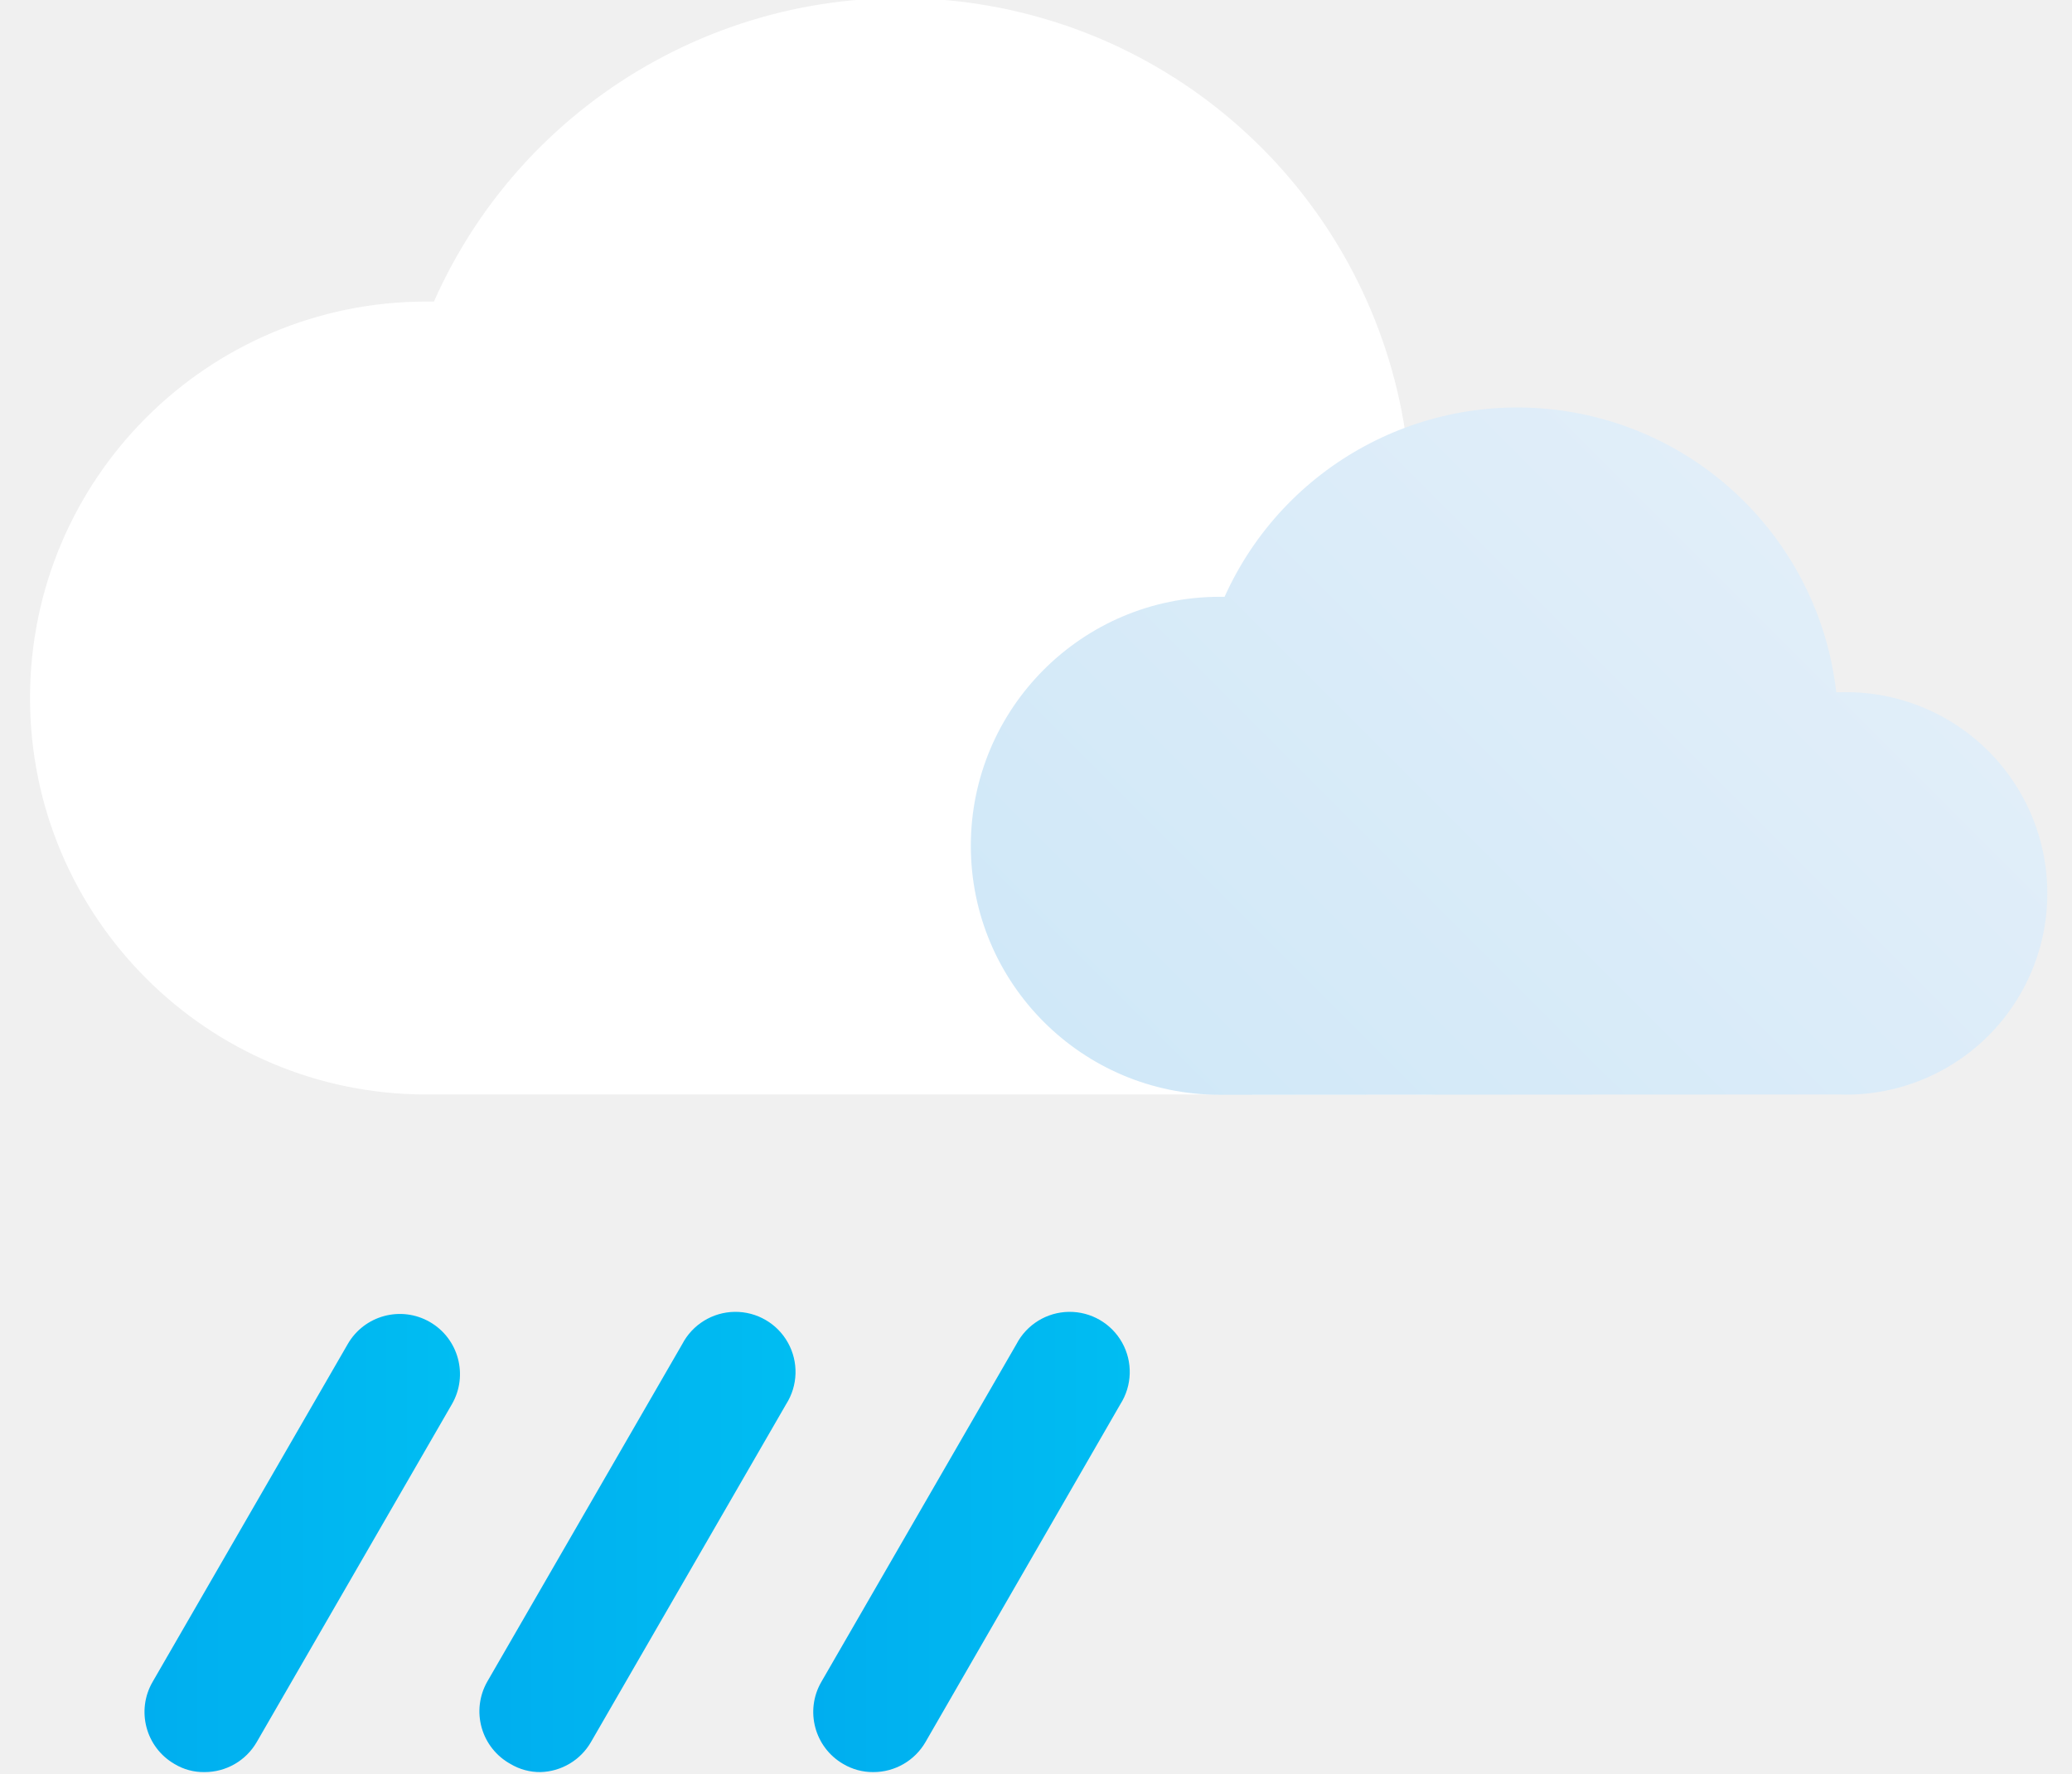
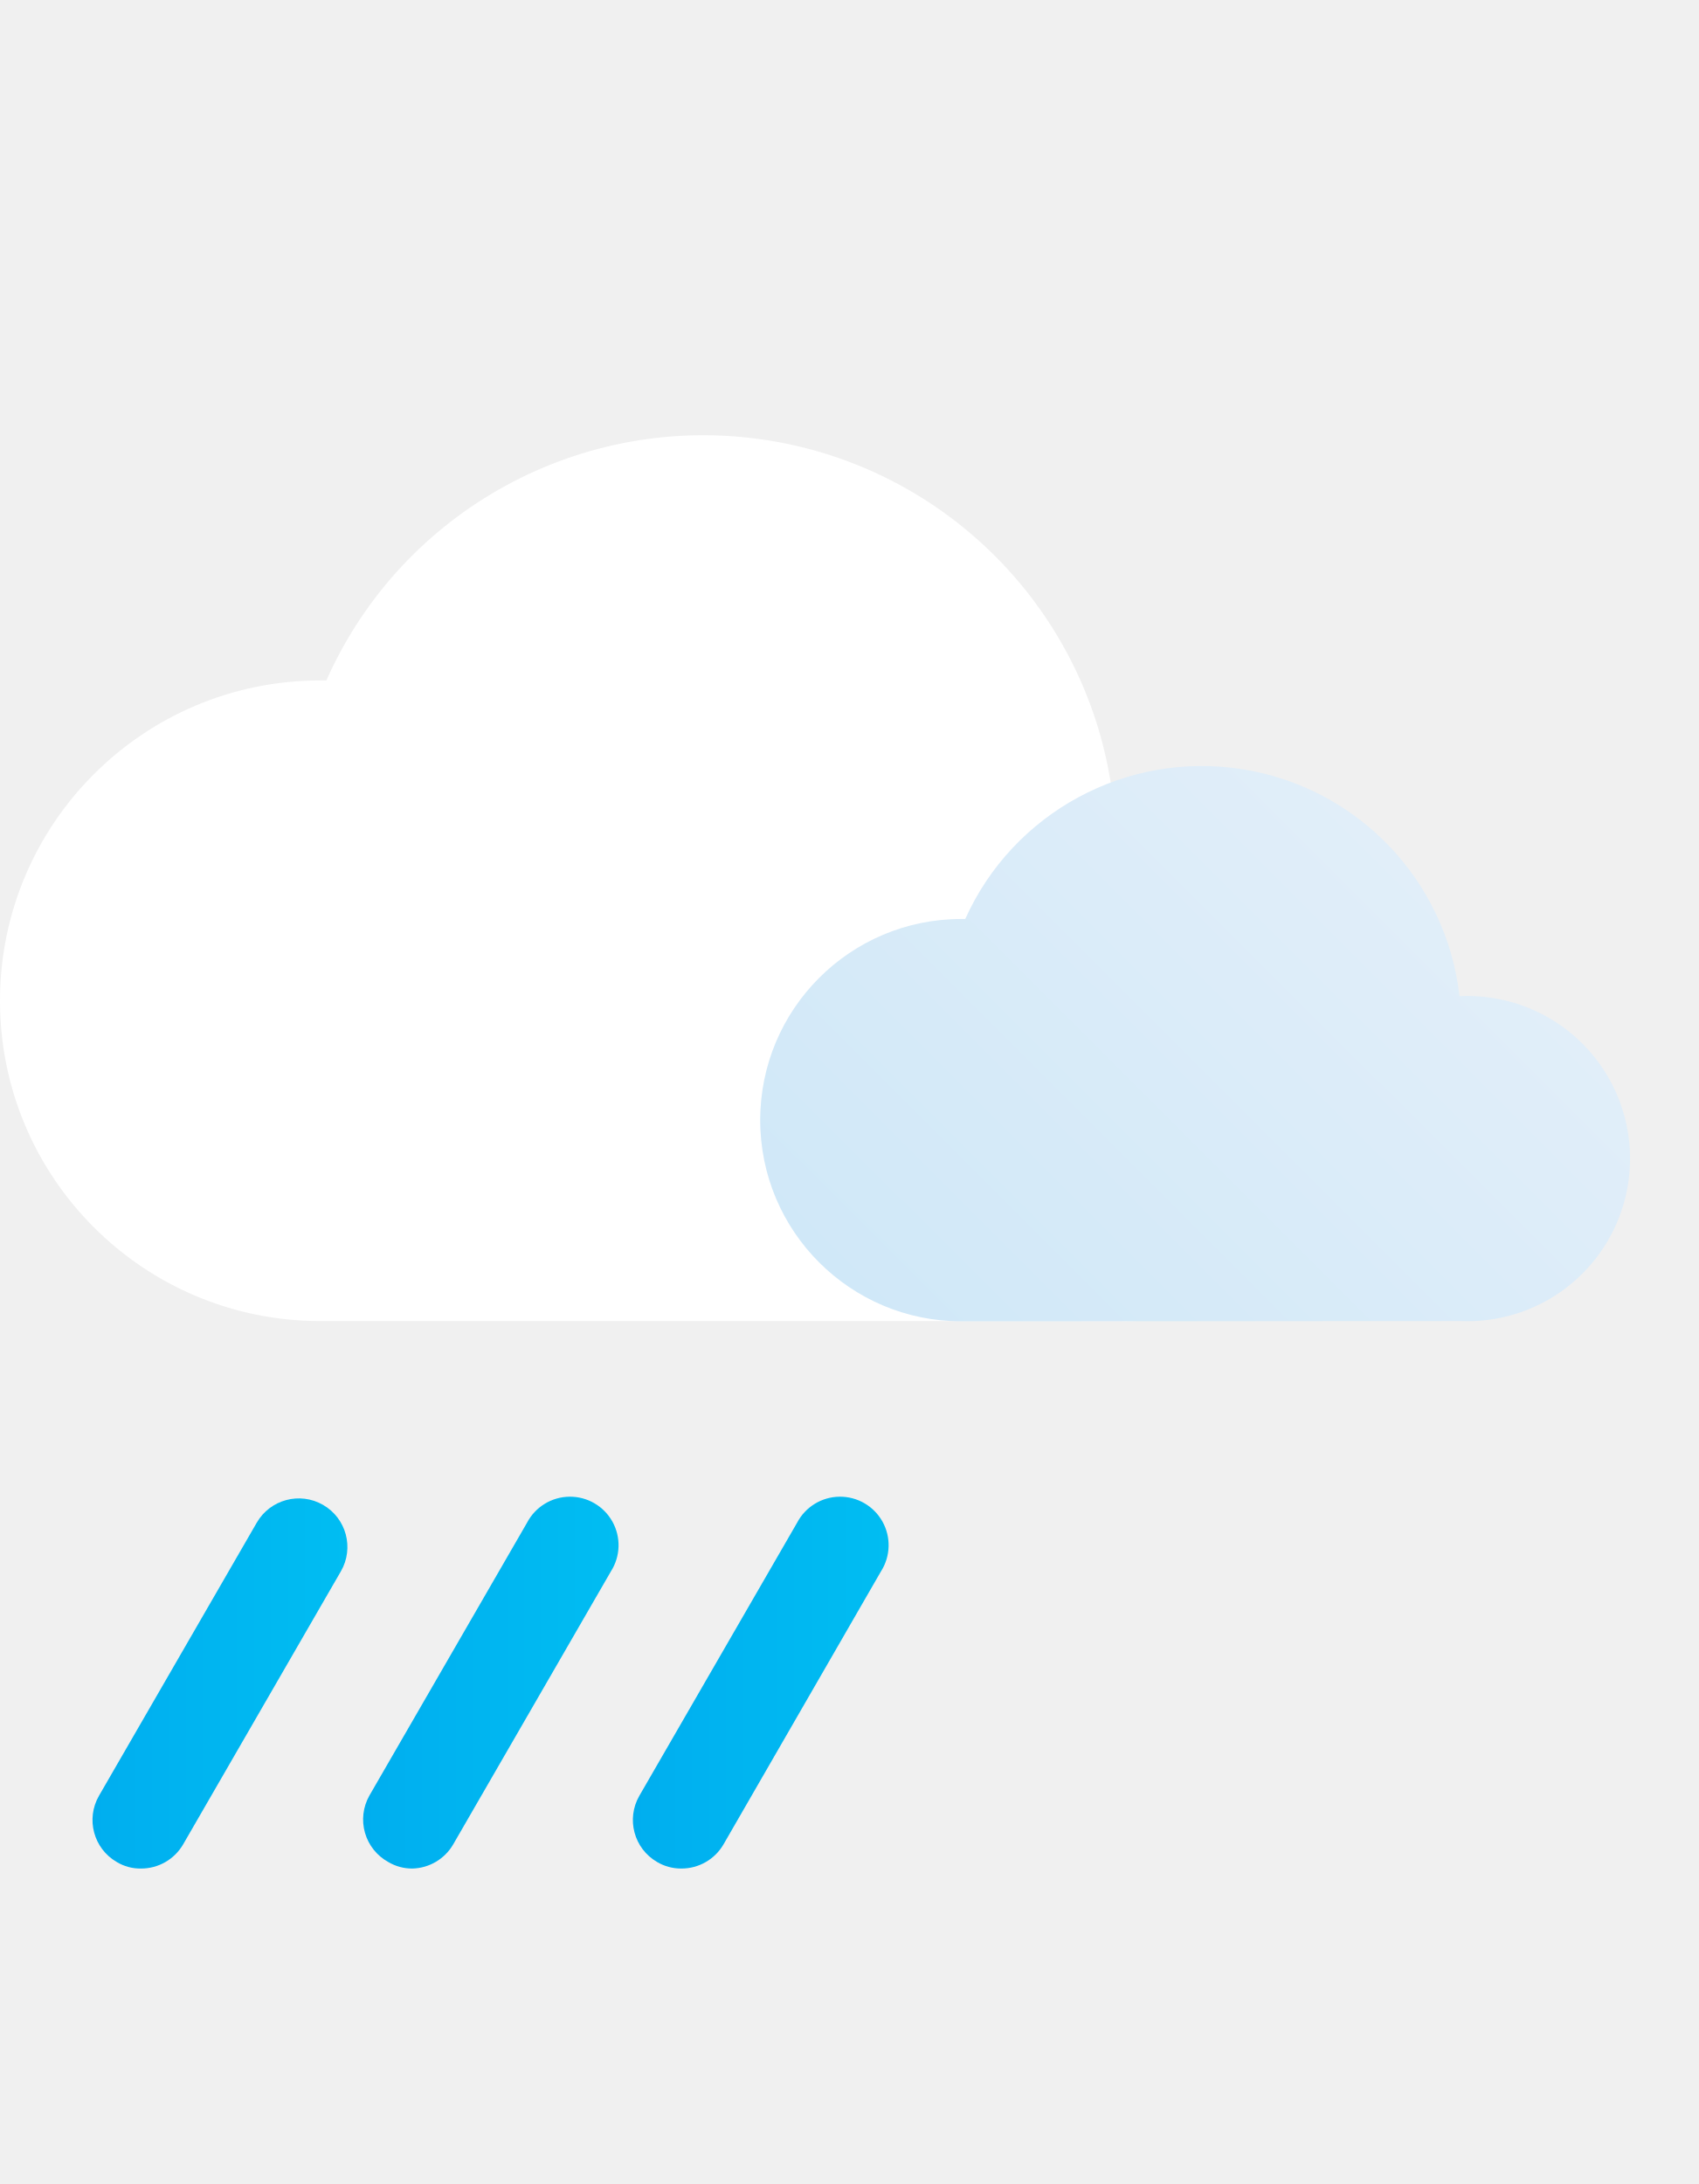
- <svg xmlns="http://www.w3.org/2000/svg" xmlns:xlink="http://www.w3.org/1999/xlink" viewBox="-1 0 69 59.04">
+ <svg xmlns="http://www.w3.org/2000/svg" xmlns:xlink="http://www.w3.org/1999/xlink" viewBox="0 -18 70 90">
  <defs>
    <style>.cls-1{fill:#fff;}.cls-2{fill:url(#New_Gradient_Swatch_copy_2);}.cls-3{fill:url(#New_Gradient_Swatch_copy);}.cls-4{fill:url(#New_Gradient_Swatch_copy-2);}.cls-5{fill:url(#New_Gradient_Swatch_copy-3);}</style>
    <linearGradient id="New_Gradient_Swatch_copy_2" x1="38.75" y1="39" x2="59.07" y2="18.67" gradientUnits="userSpaceOnUse">
      <stop offset="0" stop-color="#d0e8f8" />
      <stop offset="1" stop-color="#e1eef9" />
    </linearGradient>
    <linearGradient id="New_Gradient_Swatch_copy" x1="3.82" y1="51.41" x2="14.31" y2="51.41" gradientUnits="userSpaceOnUse">
      <stop offset="0" stop-color="#00aeef" />
      <stop offset="1" stop-color="#00bdf2" />
    </linearGradient>
    <linearGradient id="New_Gradient_Swatch_copy-2" x1="14.95" y1="51.41" x2="25.45" y2="51.41" xlink:href="#New_Gradient_Swatch_copy" />
    <linearGradient id="New_Gradient_Swatch_copy-3" x1="26.08" y1="51.41" x2="36.58" y2="51.41" xlink:href="#New_Gradient_Swatch_copy" />
  </defs>
  <g id="Слой_2" data-name="Слой 2">
    <g id="Icons">
      <g id="Rain">
        <path class="cls-1" d="M46,36.44a10.67,10.67,0,1,0,0-21.33h-.11a17,17,0,0,0-32.44-5.07H13.2a13.2,13.2,0,0,0,0,26.4" />
        <path class="cls-2" d="M60.22,36.44a6.7,6.7,0,1,0,0-13.39h-.07a10.69,10.69,0,0,0-20.37-3.18h-.16a8.29,8.29,0,0,0,0,16.58" />
        <path class="cls-3" d="M5.81,59a1.87,1.87,0,0,1-1-.27A2,2,0,0,1,4.08,56l6.5-11.25a2,2,0,1,1,3.47,2L7.55,58A2,2,0,0,1,5.81,59Z" />
        <path class="cls-4" d="M17,59a1.91,1.91,0,0,1-1-.27A2,2,0,0,1,15.22,56l6.5-11.25a2,2,0,1,1,3.46,2L18.68,58A2,2,0,0,1,17,59Z" />
        <path class="cls-5" d="M28.08,59a1.93,1.93,0,0,1-1-.27A2,2,0,0,1,26.35,56l6.5-11.25a2,2,0,1,1,3.46,2L29.82,58A2,2,0,0,1,28.08,59Z" />
      </g>
    </g>
  </g>
</svg>
